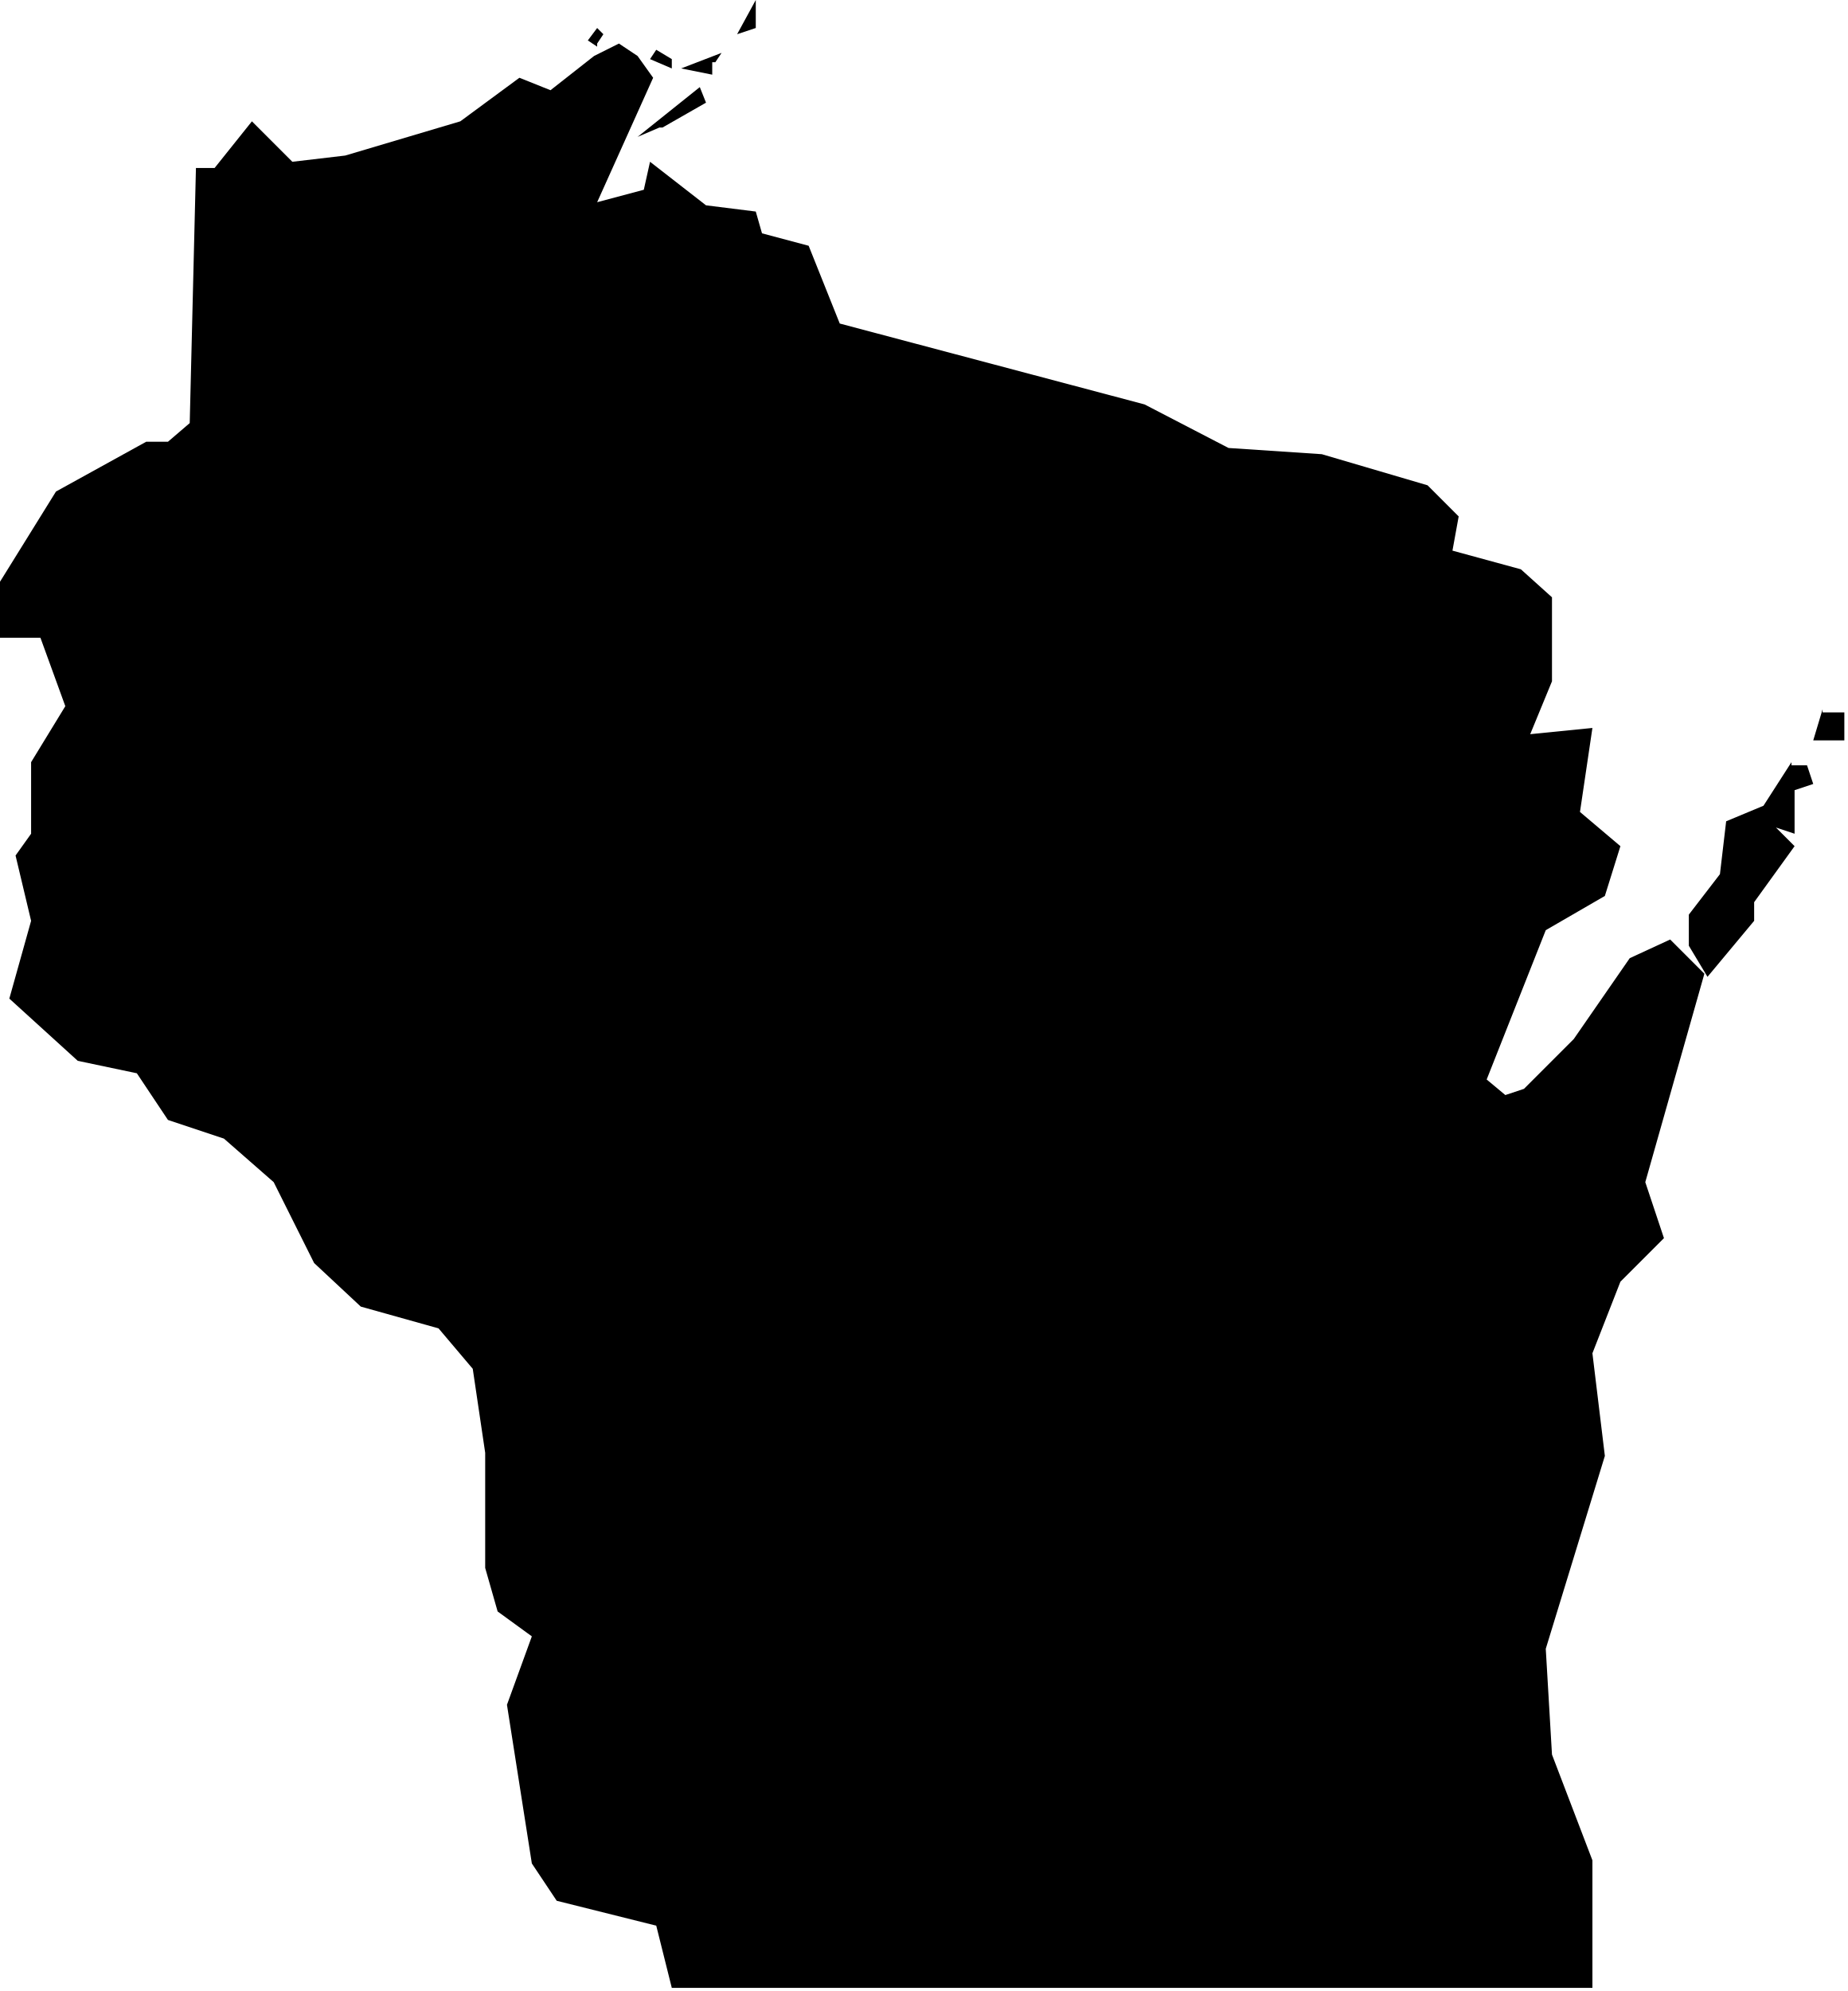
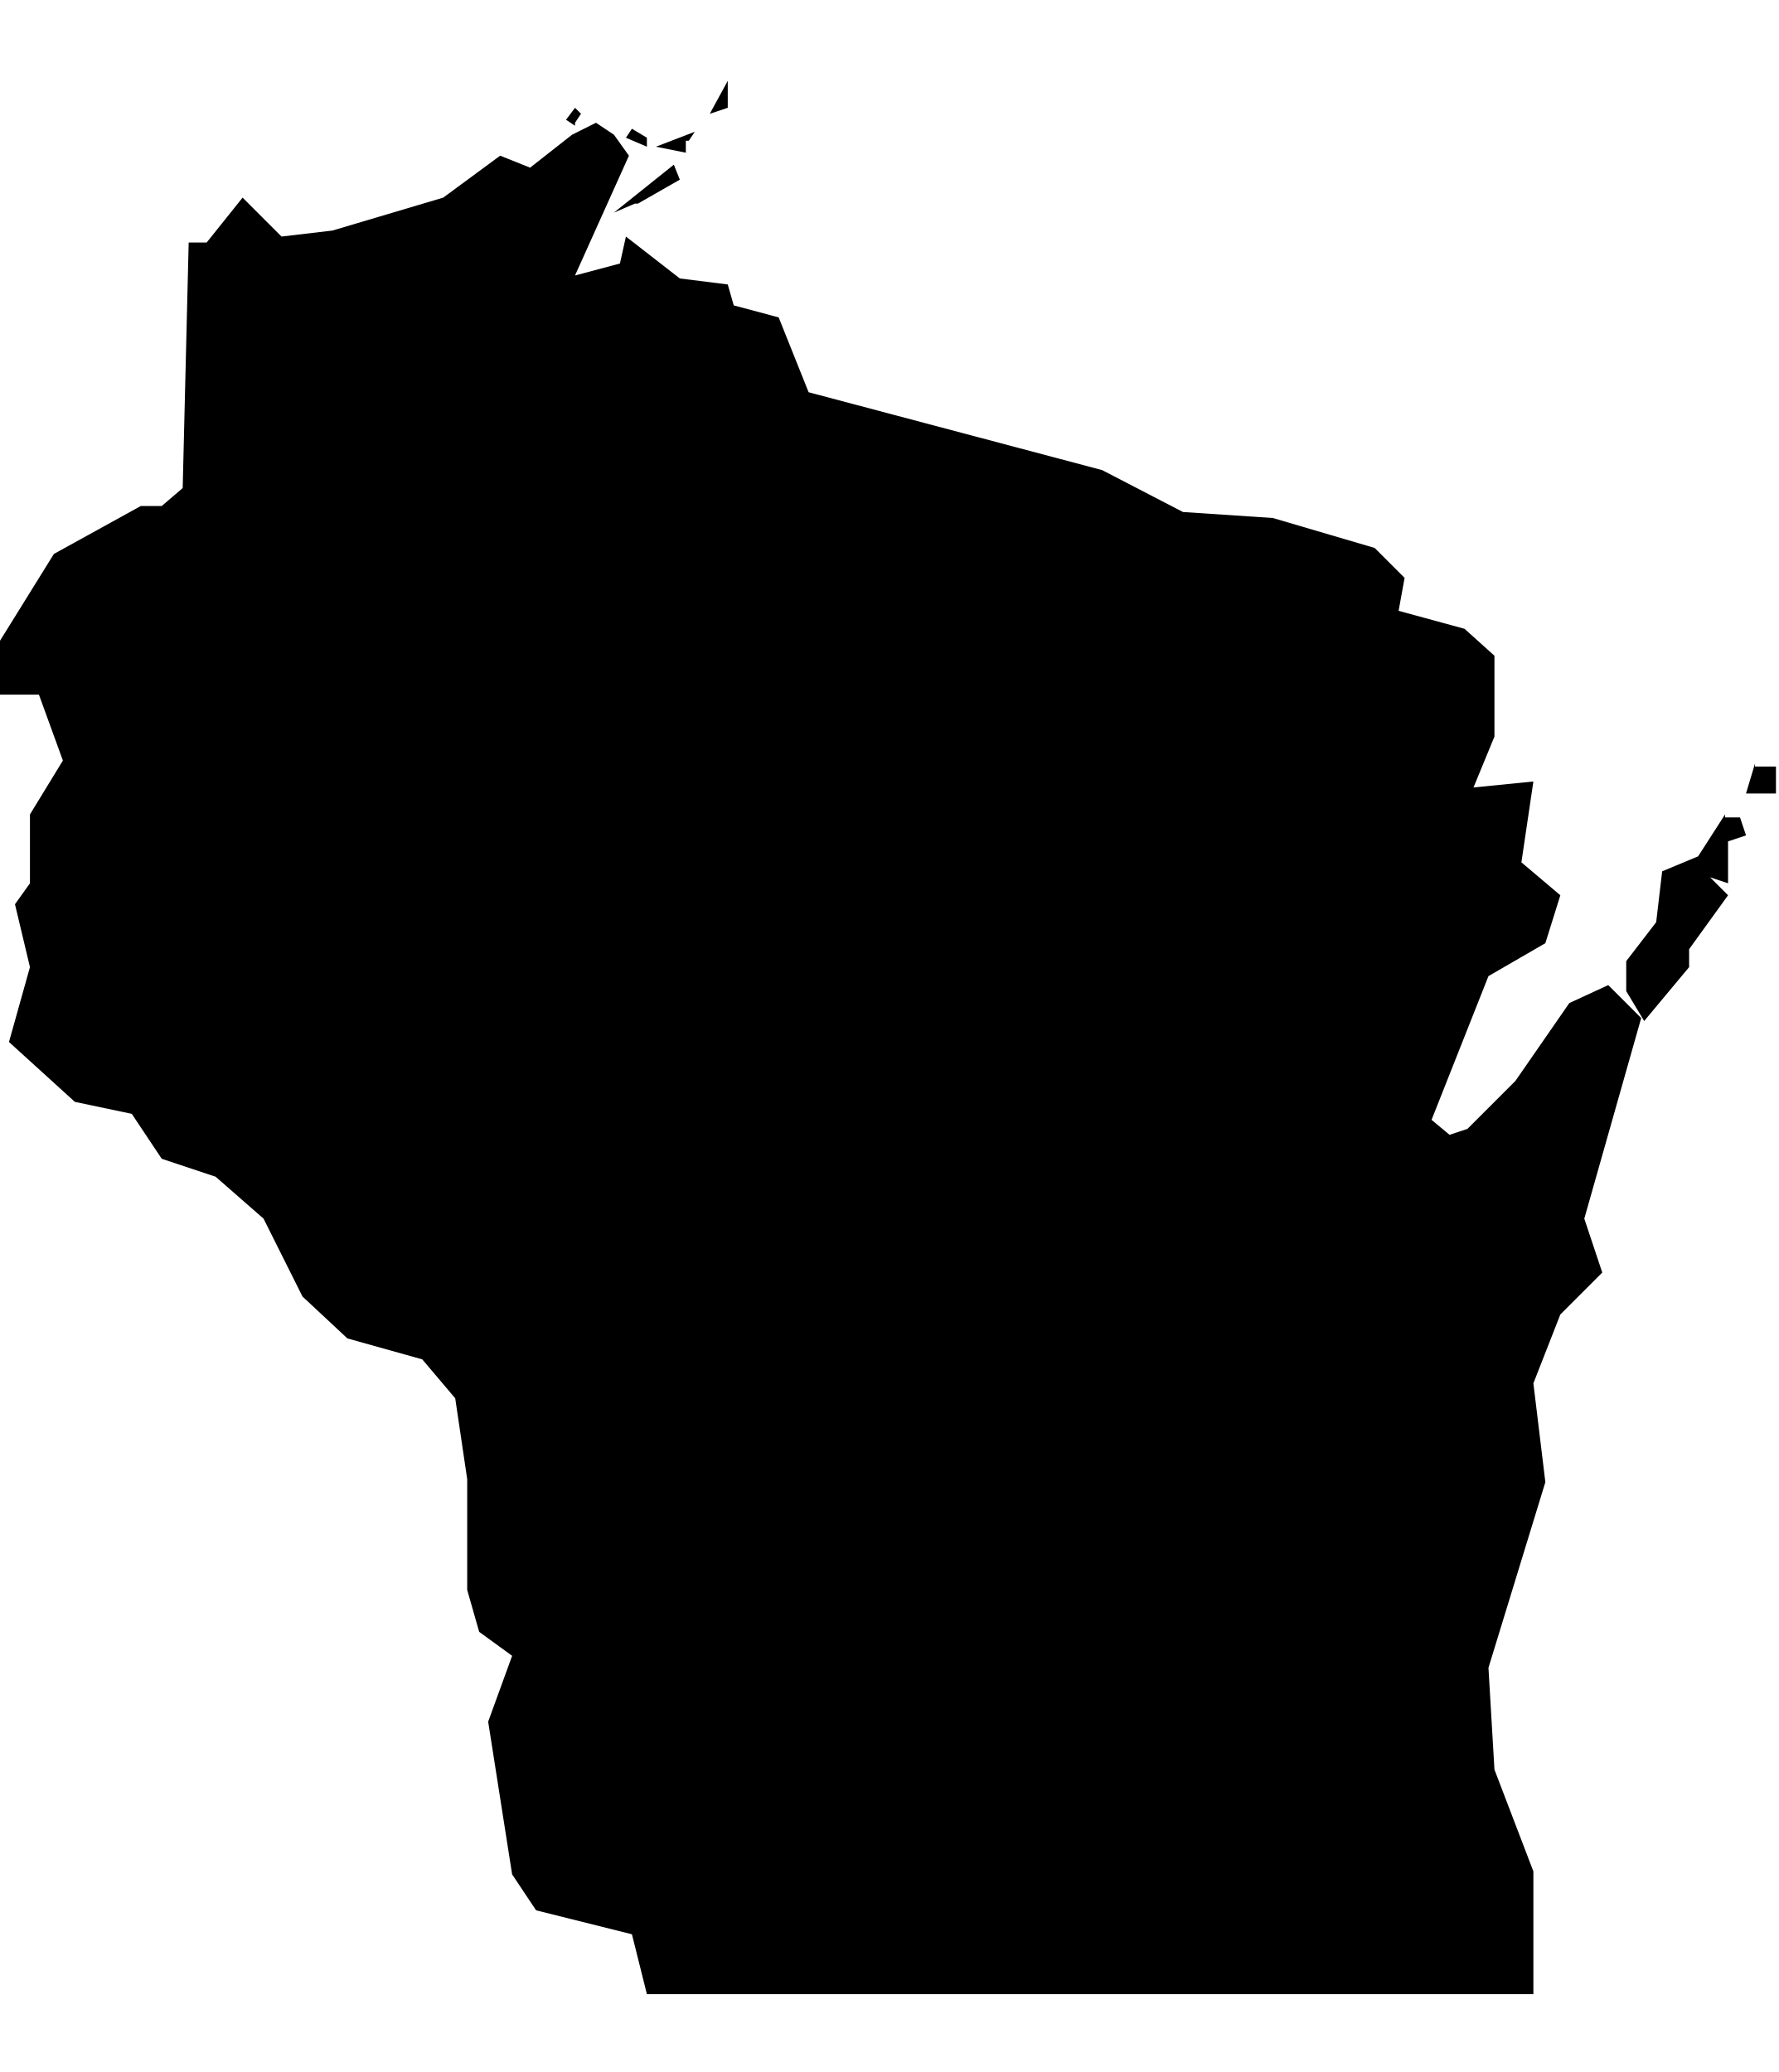
- <svg xmlns="http://www.w3.org/2000/svg" viewBox="0 0 59.4 64">
-   <path fill="inherit" d="M57.6,24.5l-.9,1.4-1.2.5-.2,1.7-1,1.3v1c0,0,.6,1,.6,1l1.5-1.8v-.6c0,0,1.3-1.8,1.3-1.8l-.6-.6.6.2v-1.4c0,0,.6-.2.6-.2l-.2-.6s-.5,0-.5,0ZM58.6,22.8l-.3,1h1v-.9c0,0-.7,0-.7,0ZM21.3,4.1l1.4-.8-.2-.5-2,1.6.7-.3ZM23,2l.2-.3-1.3.5,1,.2v-.4ZM20.5,1.8l-.6-.4-.8.4-1.4,1.1-1-.4-1.9,1.4-3.7,1.1-1.7.2-1.3-1.3-1.2,1.5h-.6l-.2,8.2-.7.6h-.7l-2.9,1.6-1.8,2.9v1.8h1.3c0,0,.8,2.2.8,2.2l-1.1,1.8v2.3l-.5.7.5,2.1-.7,2.5,2.2,2,1.9.4,1,1.5,1.8.6,1.6,1.4,1.3,2.6,1.5,1.4,2.5.7,1.1,1.3.4,2.7v3.7l.4,1.4,1.1.8-.8,2.2.8,5.1.8,1.2,3.2.8.5,2h29.6v-4.1c0,0-1.3-3.4-1.3-3.4l-.2-3.4,1.9-6.2-.4-3.3.9-2.3,1.4-1.4-.6-1.8,1.9-6.7-1.1-1.1-1.3.6-1.8,2.6-1.6,1.6-.6.2-.6-.5,1.9-4.8,1.9-1.1.5-1.6-1.3-1.1.4-2.7-2,.2.7-1.7v-2.7c0,0-1-.9-1-.9l-2.2-.6.2-1.1-1-1-3.4-1-3-.2-2.7-1.4-9.8-2.6-1-2.5-1.5-.4-.2-.7-1.6-.2-1.8-1.4-.2.9-1.5.4,1.8-4-.5-.7ZM21.6,2.2v-.3l-.5-.3-.2.3.7.3ZM19.2,1.4l.2-.3-.2-.2-.3.4.3.2ZM24.3.9v-.9l-.6,1.1.6-.2Z" />
+ <svg xmlns="http://www.w3.org/2000/svg" viewBox="0 0 59.4 69.2">
+   <path fill="inherit" d="M57.6,27.2l-.9,1.4-1.2.5-.2,1.7-1,1.3v1l.6,1,1.5-1.8v-.6l1.3-1.8-.6-.6.6.2v-1.4l.6-.2-.2-.6h-.5,0ZM58.6,25.5l-.3,1h1v-.9h-.7ZM21.3,6.8l1.4-.8-.2-.5-2,1.6.7-.3h.1ZM23,4.7l.2-.3-1.3.5,1,.2v-.4h0ZM20.5,4.5l-.6-.4-.8.4-1.4,1.1-1-.4-1.9,1.4-3.7,1.1-1.7.2-1.3-1.3-1.2,1.5h-.6l-.2,8.2-.7.6h-.7l-2.9,1.6L0,21.4v1.8h1.3l.8,2.2-1.1,1.8v2.3l-.5.7.5,2.1-.7,2.5,2.2,2,1.9.4,1,1.5,1.8.6,1.6,1.4,1.3,2.6,1.5,1.4,2.5.7,1.1,1.3.4,2.7v3.7l.4,1.4,1.1.8-.8,2.2.8,5.1.8,1.2,3.2.8.5,2h29.6v-4.1l-1.3-3.4-.2-3.4,1.9-6.2-.4-3.3.9-2.3,1.4-1.4-.6-1.8,1.9-6.7-1.1-1.1-1.3.6-1.8,2.6-1.6,1.6-.6.2-.6-.5,1.9-4.8,1.9-1.1.5-1.6-1.3-1.1.4-2.7-2,.2.7-1.7v-2.7l-1-.9-2.2-.6.2-1.1-1-1-3.4-1-3-.2-2.7-1.4-9.8-2.6-1-2.5-1.5-.4-.2-.7-1.6-.2-1.8-1.4-.2.9-1.5.4,1.8-4-.5-.7h0ZM21.6,4.9v-.3l-.5-.3-.2.3.7.3ZM19.2,4.1l.2-.3-.2-.2-.3.4.3.2h0ZM24.3,3.6v-.9l-.6,1.1s.6-.2.6-.2Z" />
</svg>
